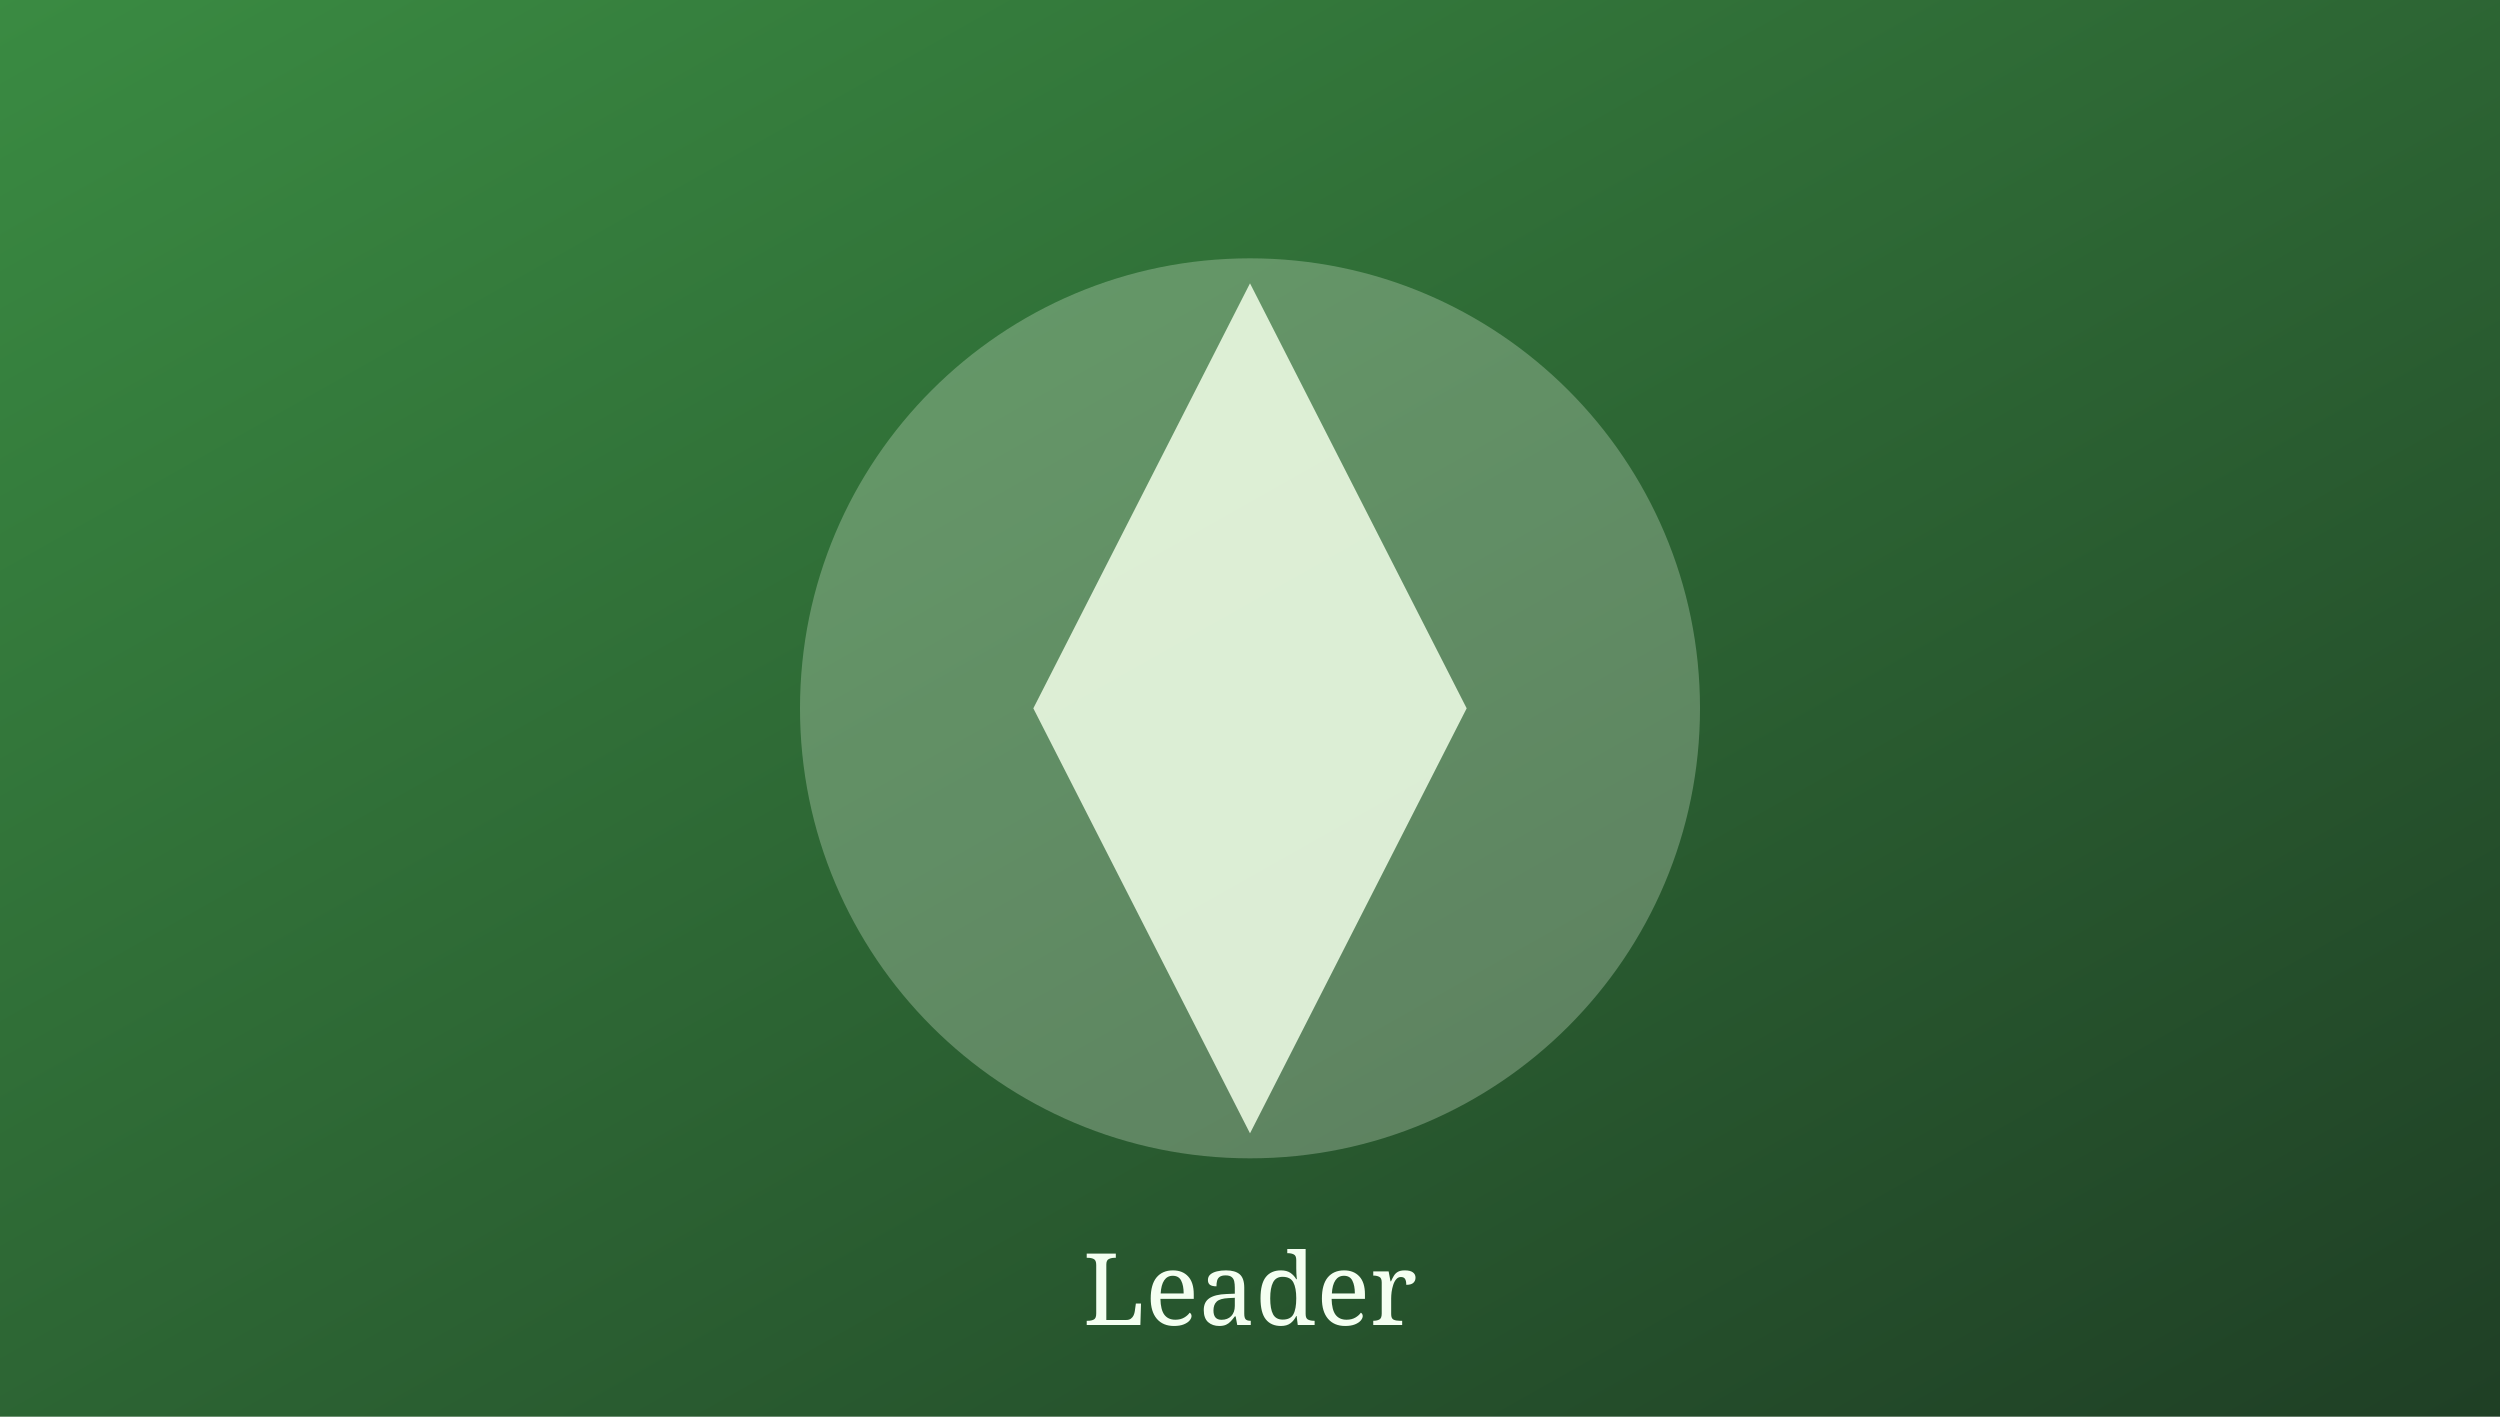
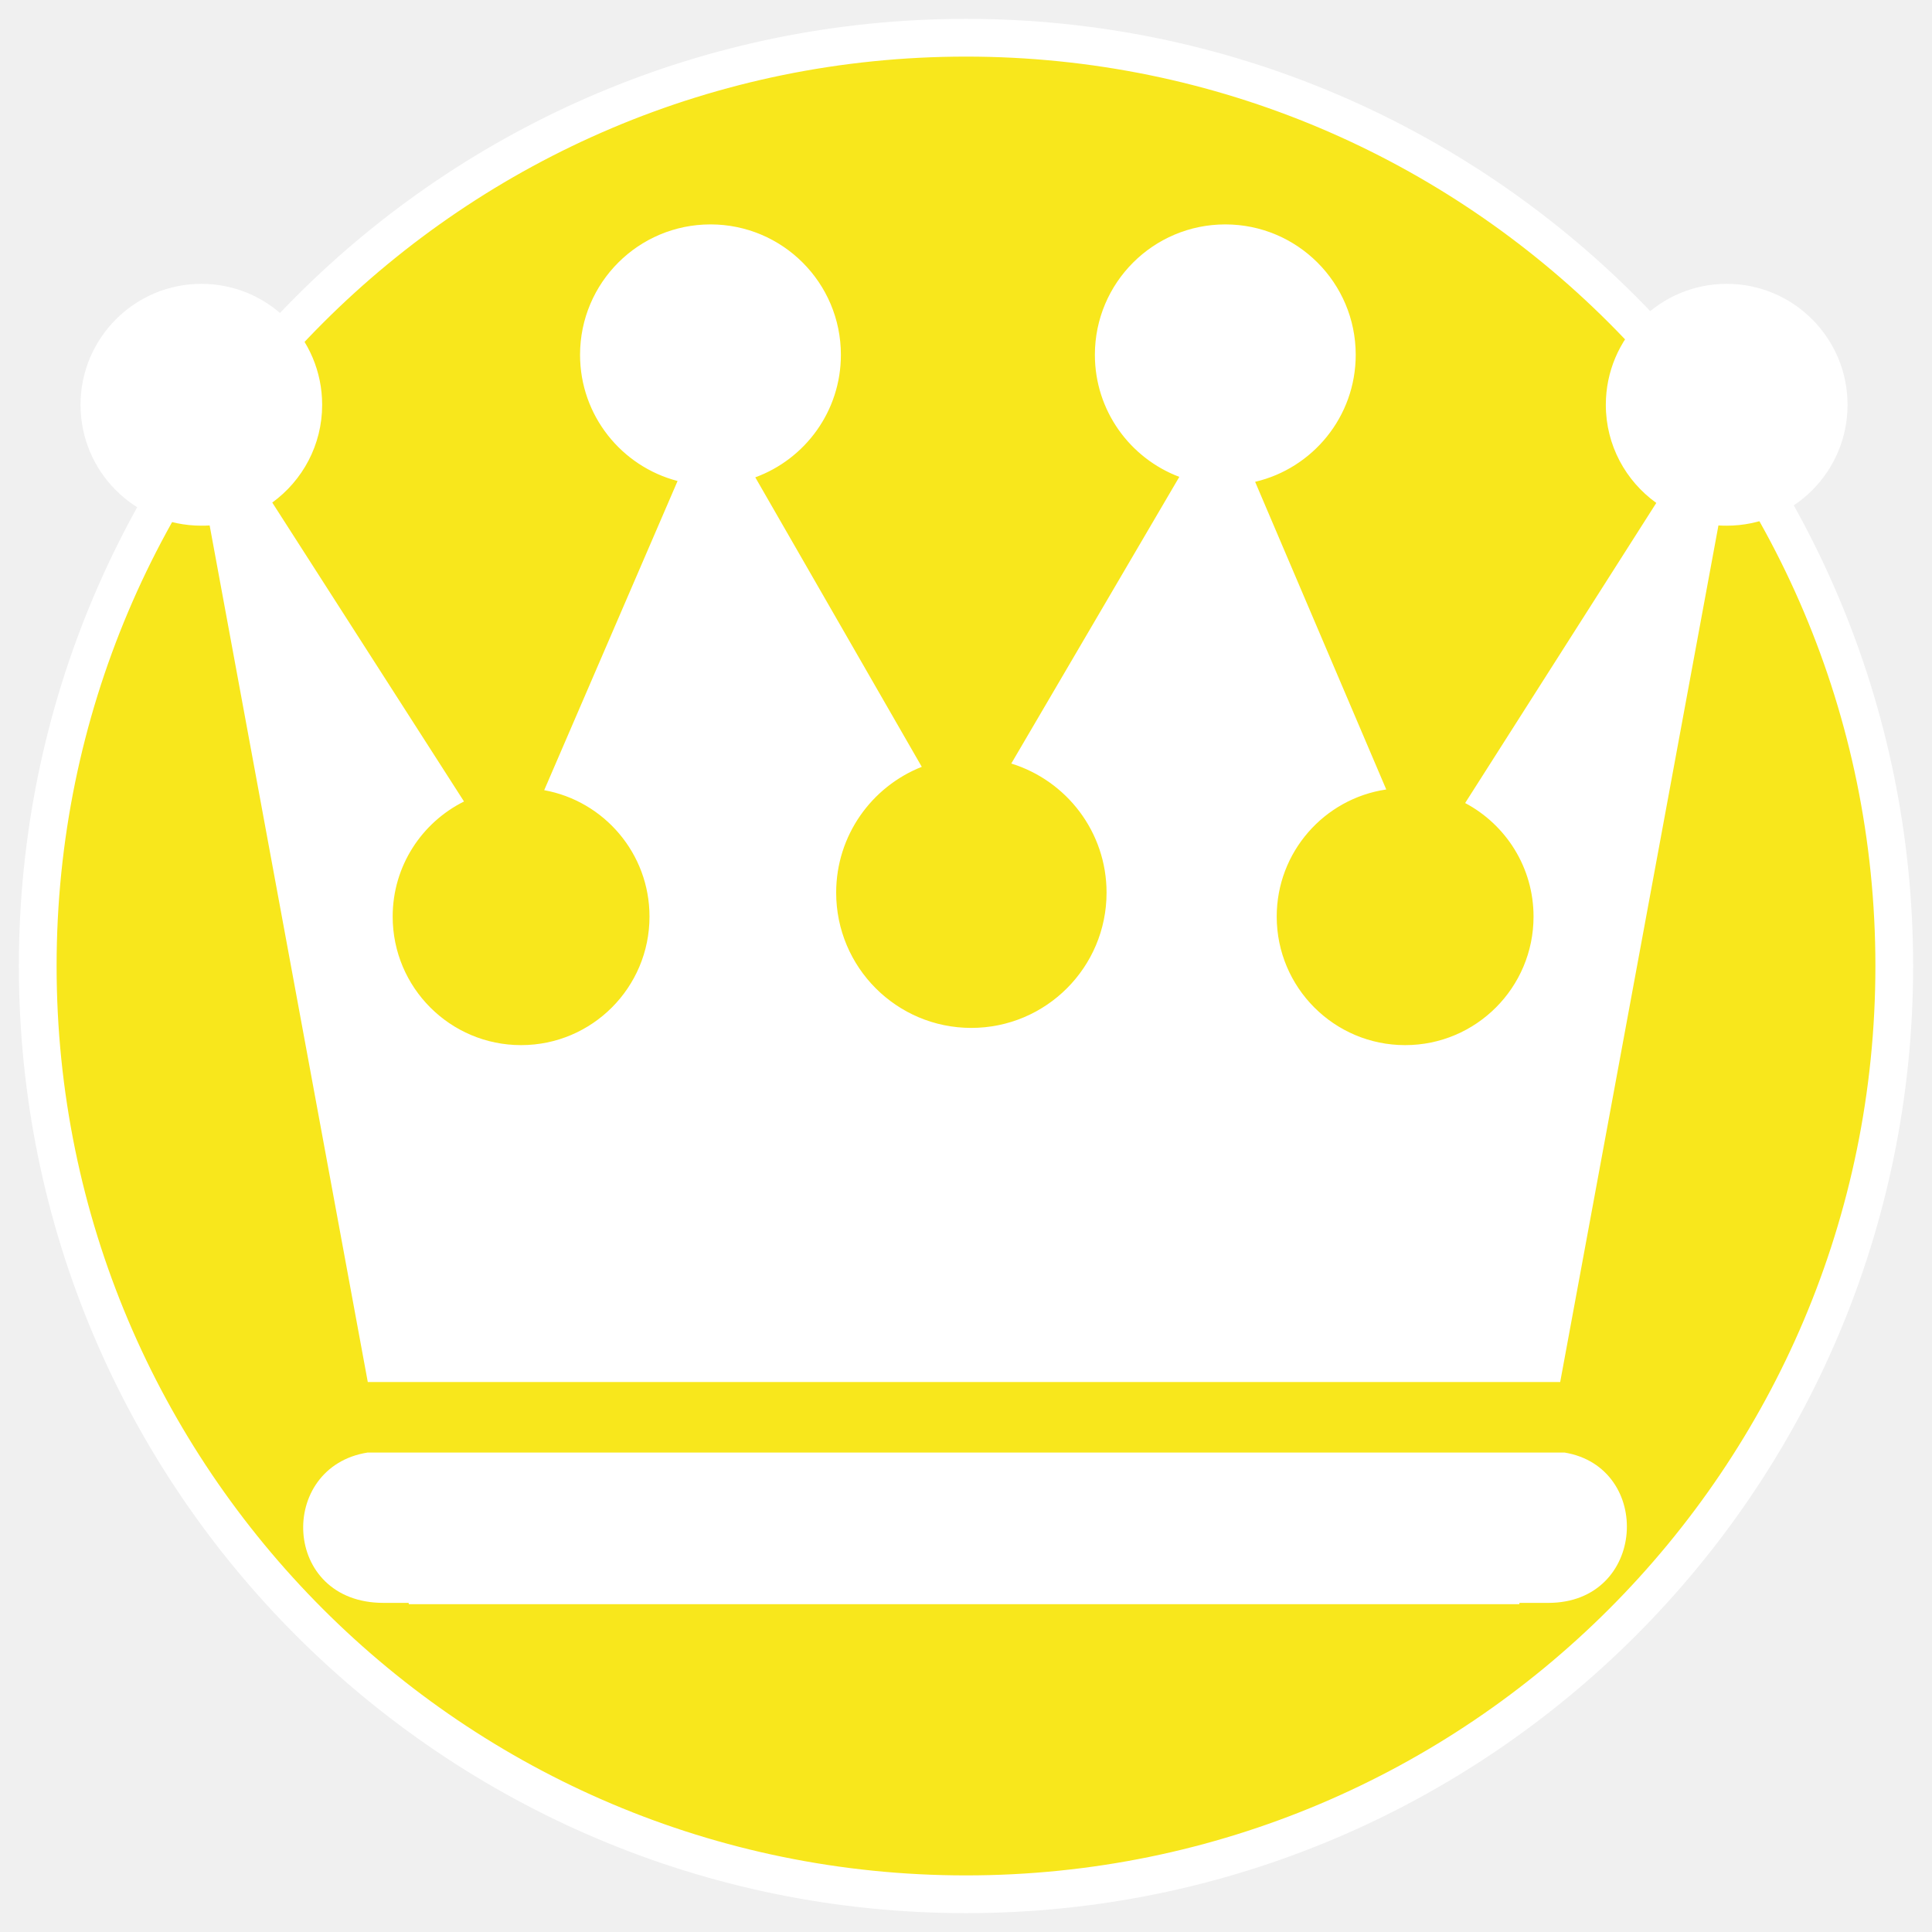
- <svg xmlns="http://www.w3.org/2000/svg" viewBox="0 0 600 340" role="img" aria-label="Leader card art">
-   <defs>
-     <linearGradient id="bg" x1="0" y1="0" x2="1" y2="1">
-       <stop offset="0%" stop-color="#3a8b42" />
-       <stop offset="100%" stop-color="#1f3f25" />
-     </linearGradient>
-   </defs>
-   <rect width="600" height="340" fill="url(#bg)" />
-   <circle cx="300" cy="170" r="108" fill="#eaf6e3" opacity="0.28" />
-   <path d="M300 68 L352 170 L300 272 L248 170 Z" fill="#f2ffe9" opacity="0.85" />
-   <text x="300" y="318" text-anchor="middle" font-size="24" font-family="Georgia, serif" fill="#f4fff1">Leader</text>
+ <svg xmlns="http://www.w3.org/2000/svg" viewBox="0 0 512 512" style="height: 512px; width: 512px;">
+   <circle cx="256" cy="256" r="246" fill="#f8e71c" fill-opacity="1" stroke="#fff" stroke-opacity="1" stroke-width="10" />
+   <g class="" transform="translate(0,0)" style="">
+     <path d="M188.28 59.47c-19.086 0-34.56 15.468-34.56 34.56 0 16.077 10.983 29.57 25.843 33.44l-35.344 81.936c15.877 2.885 27.905 16.784 27.905 33.5 0 18.806-15.23 34.063-34.03 34.063-18.802 0-34.032-15.258-34.032-34.064 0-13.37 7.703-24.924 18.906-30.5l-50.814-79.22c8.007-5.82 13.22-15.24 13.22-25.905 0-17.693-14.314-32.06-32-32.06-17.688 0-32.032 14.37-32.032 32.06 0 17.693 14.344 32.032 32.03 32.032.734 0 1.468-.014 2.188-.062l41.907 227h316l41.936-227c.72.048 1.455.063 2.188.063 17.686 0 32.03-14.34 32.03-32.032 0-17.693-14.344-32.06-32.03-32.06-17.687 0-32.03 14.37-32.03 32.06-.002 10.723 5.286 20.187 13.373 26l-50.656 79.532c10.778 5.72 18.126 17.04 18.126 30.094 0 18.806-15.23 34.063-34.03 34.063s-34.032-15.258-34.032-34.064c0-17.11 12.602-31.267 29.03-33.687l-34.75-81.532c15.275-3.577 26.657-17.287 26.657-33.657 0-19.094-15.474-34.56-34.56-34.56-19.09 0-34.564 15.468-34.564 34.56 0 14.798 9.308 27.415 22.375 32.345L268 202.345c14.62 4.52 25.25 18.112 25.25 34.218 0 19.796-16.053 35.843-35.844 35.843-19.79 0-35.812-16.047-35.812-35.844 0-15.158 9.403-28.102 22.687-33.343l-44.124-76.72c13.234-4.845 22.688-17.552 22.688-32.47 0-19.094-15.475-34.56-34.563-34.56zM97.438 384.936c-23.978 3.763-22.86 39.844 4.188 39.844h6.656l.064.345h294.28l.063-.344h7.625c26.034 0 27.88-35.928 4.313-39.842H97.437z" fill="#fff" fill-opacity="1" />
+   </g>
</svg>
